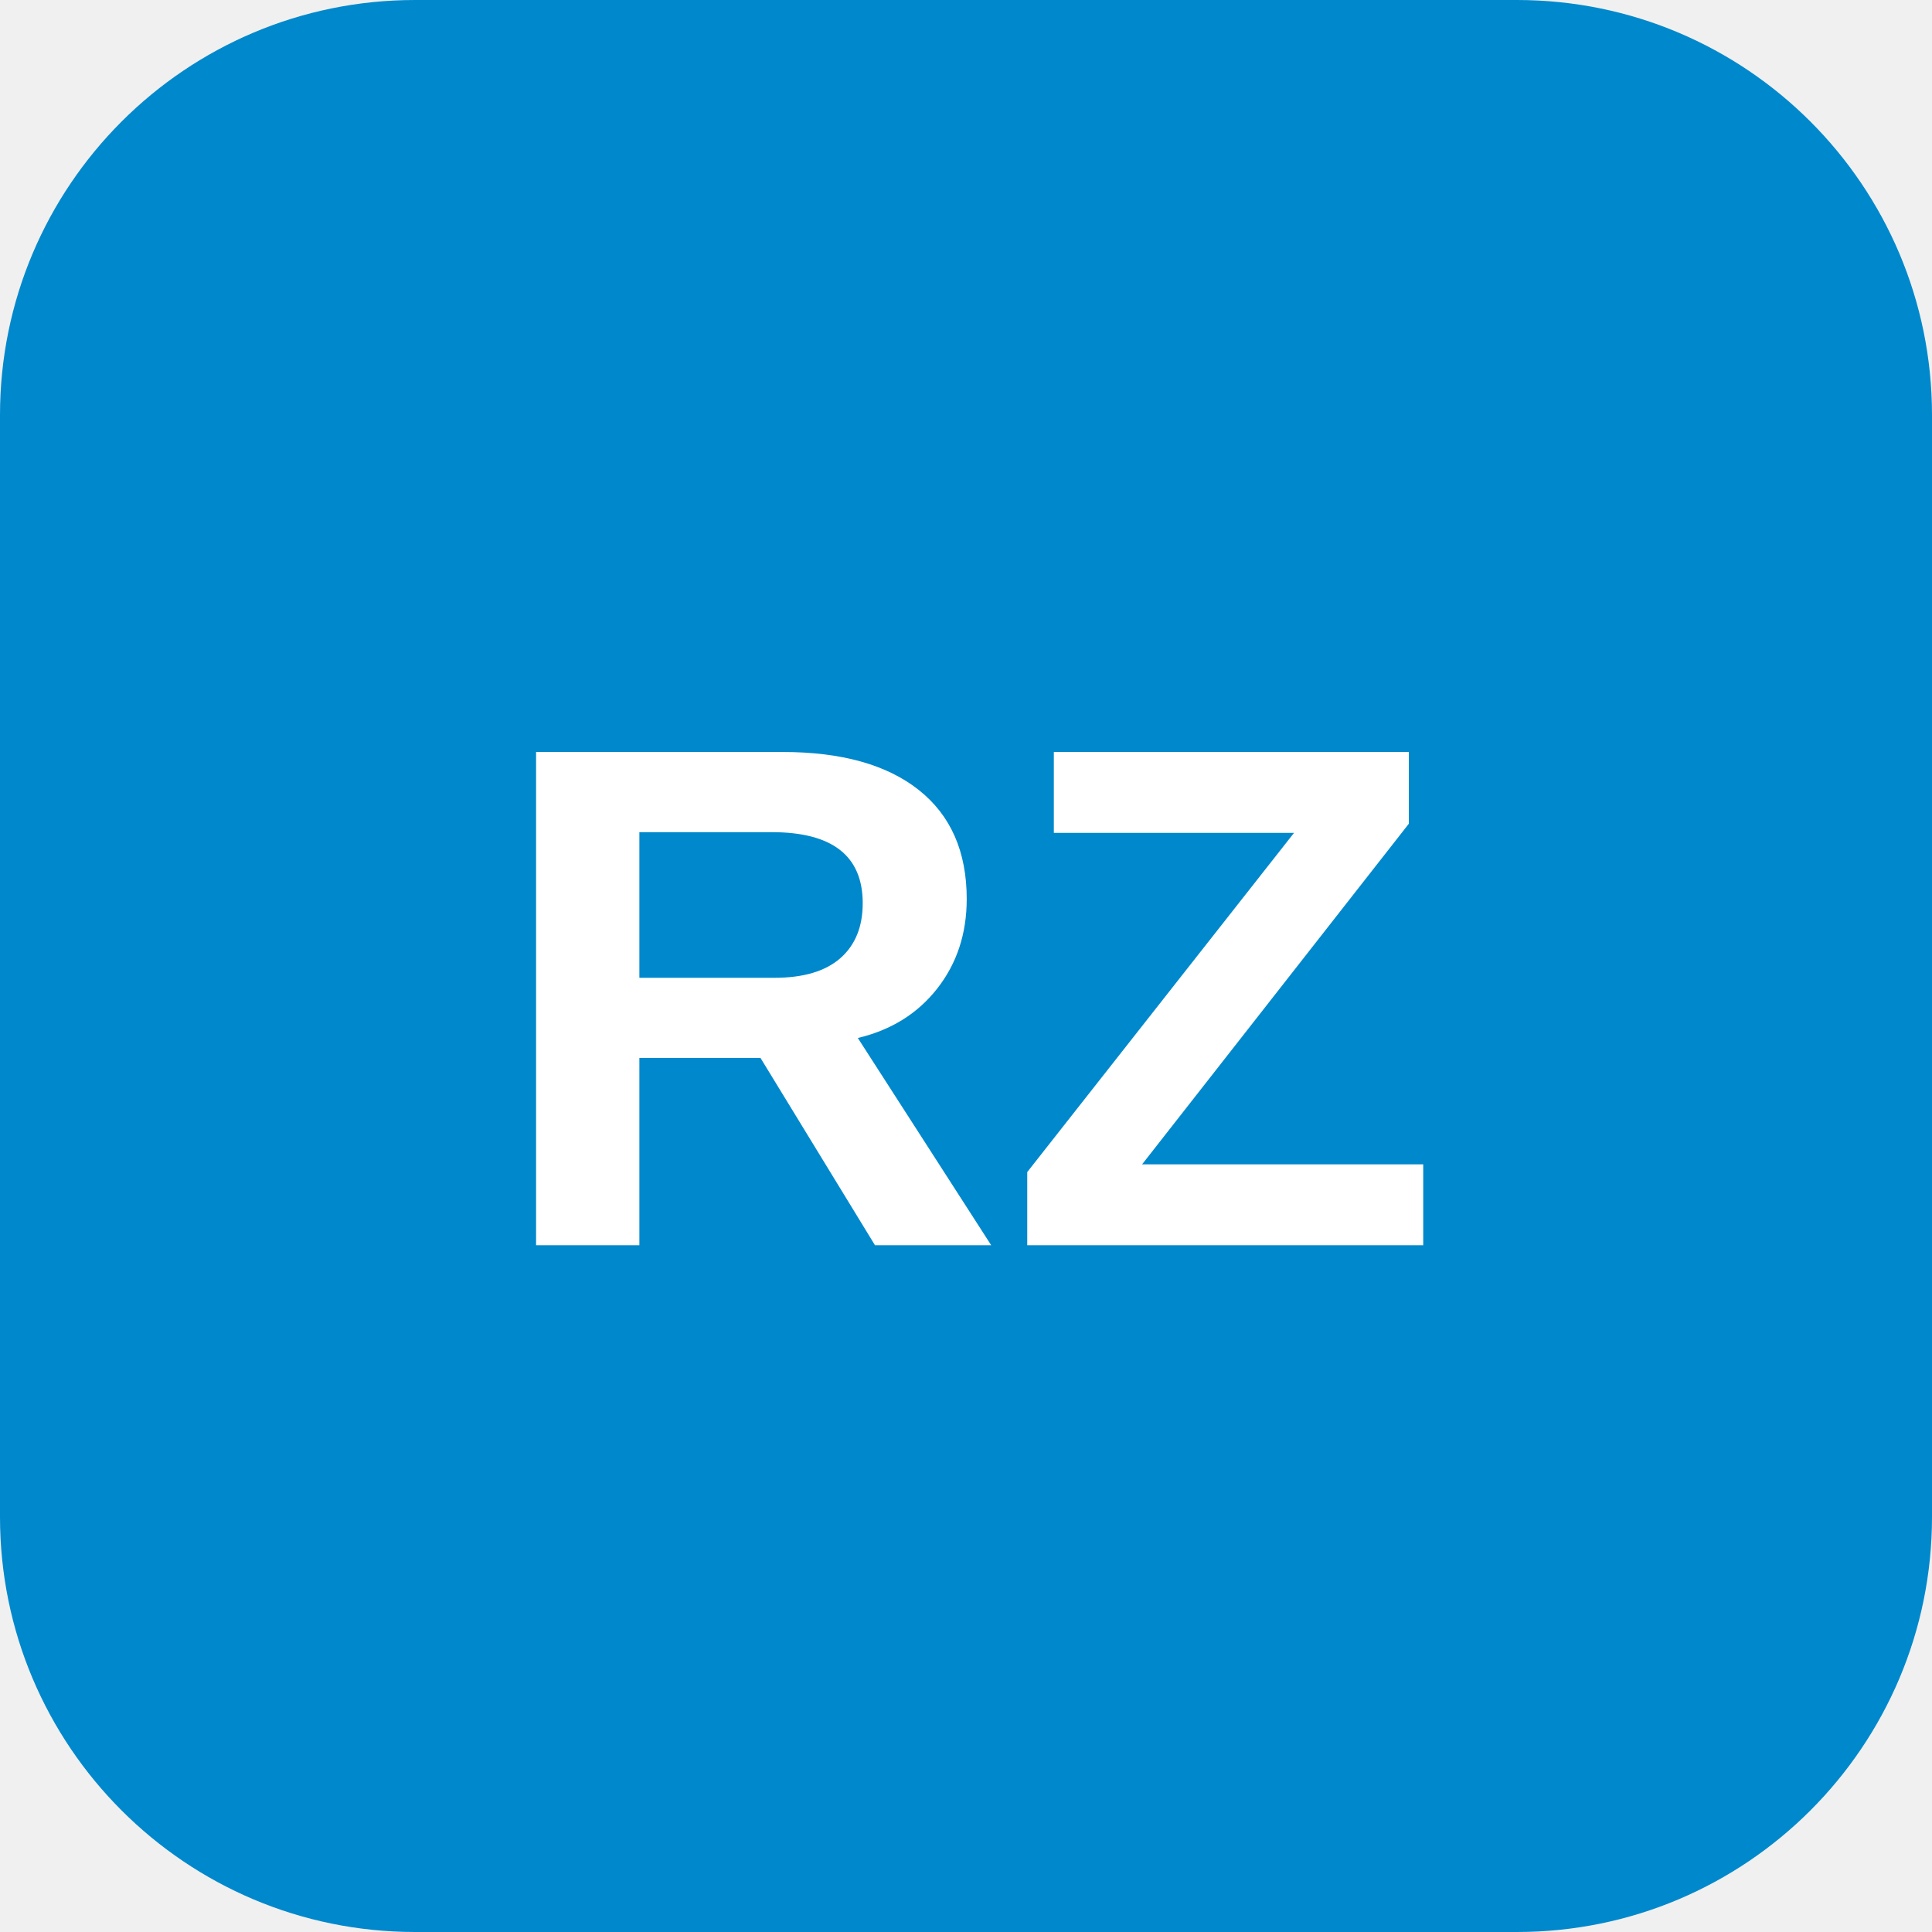
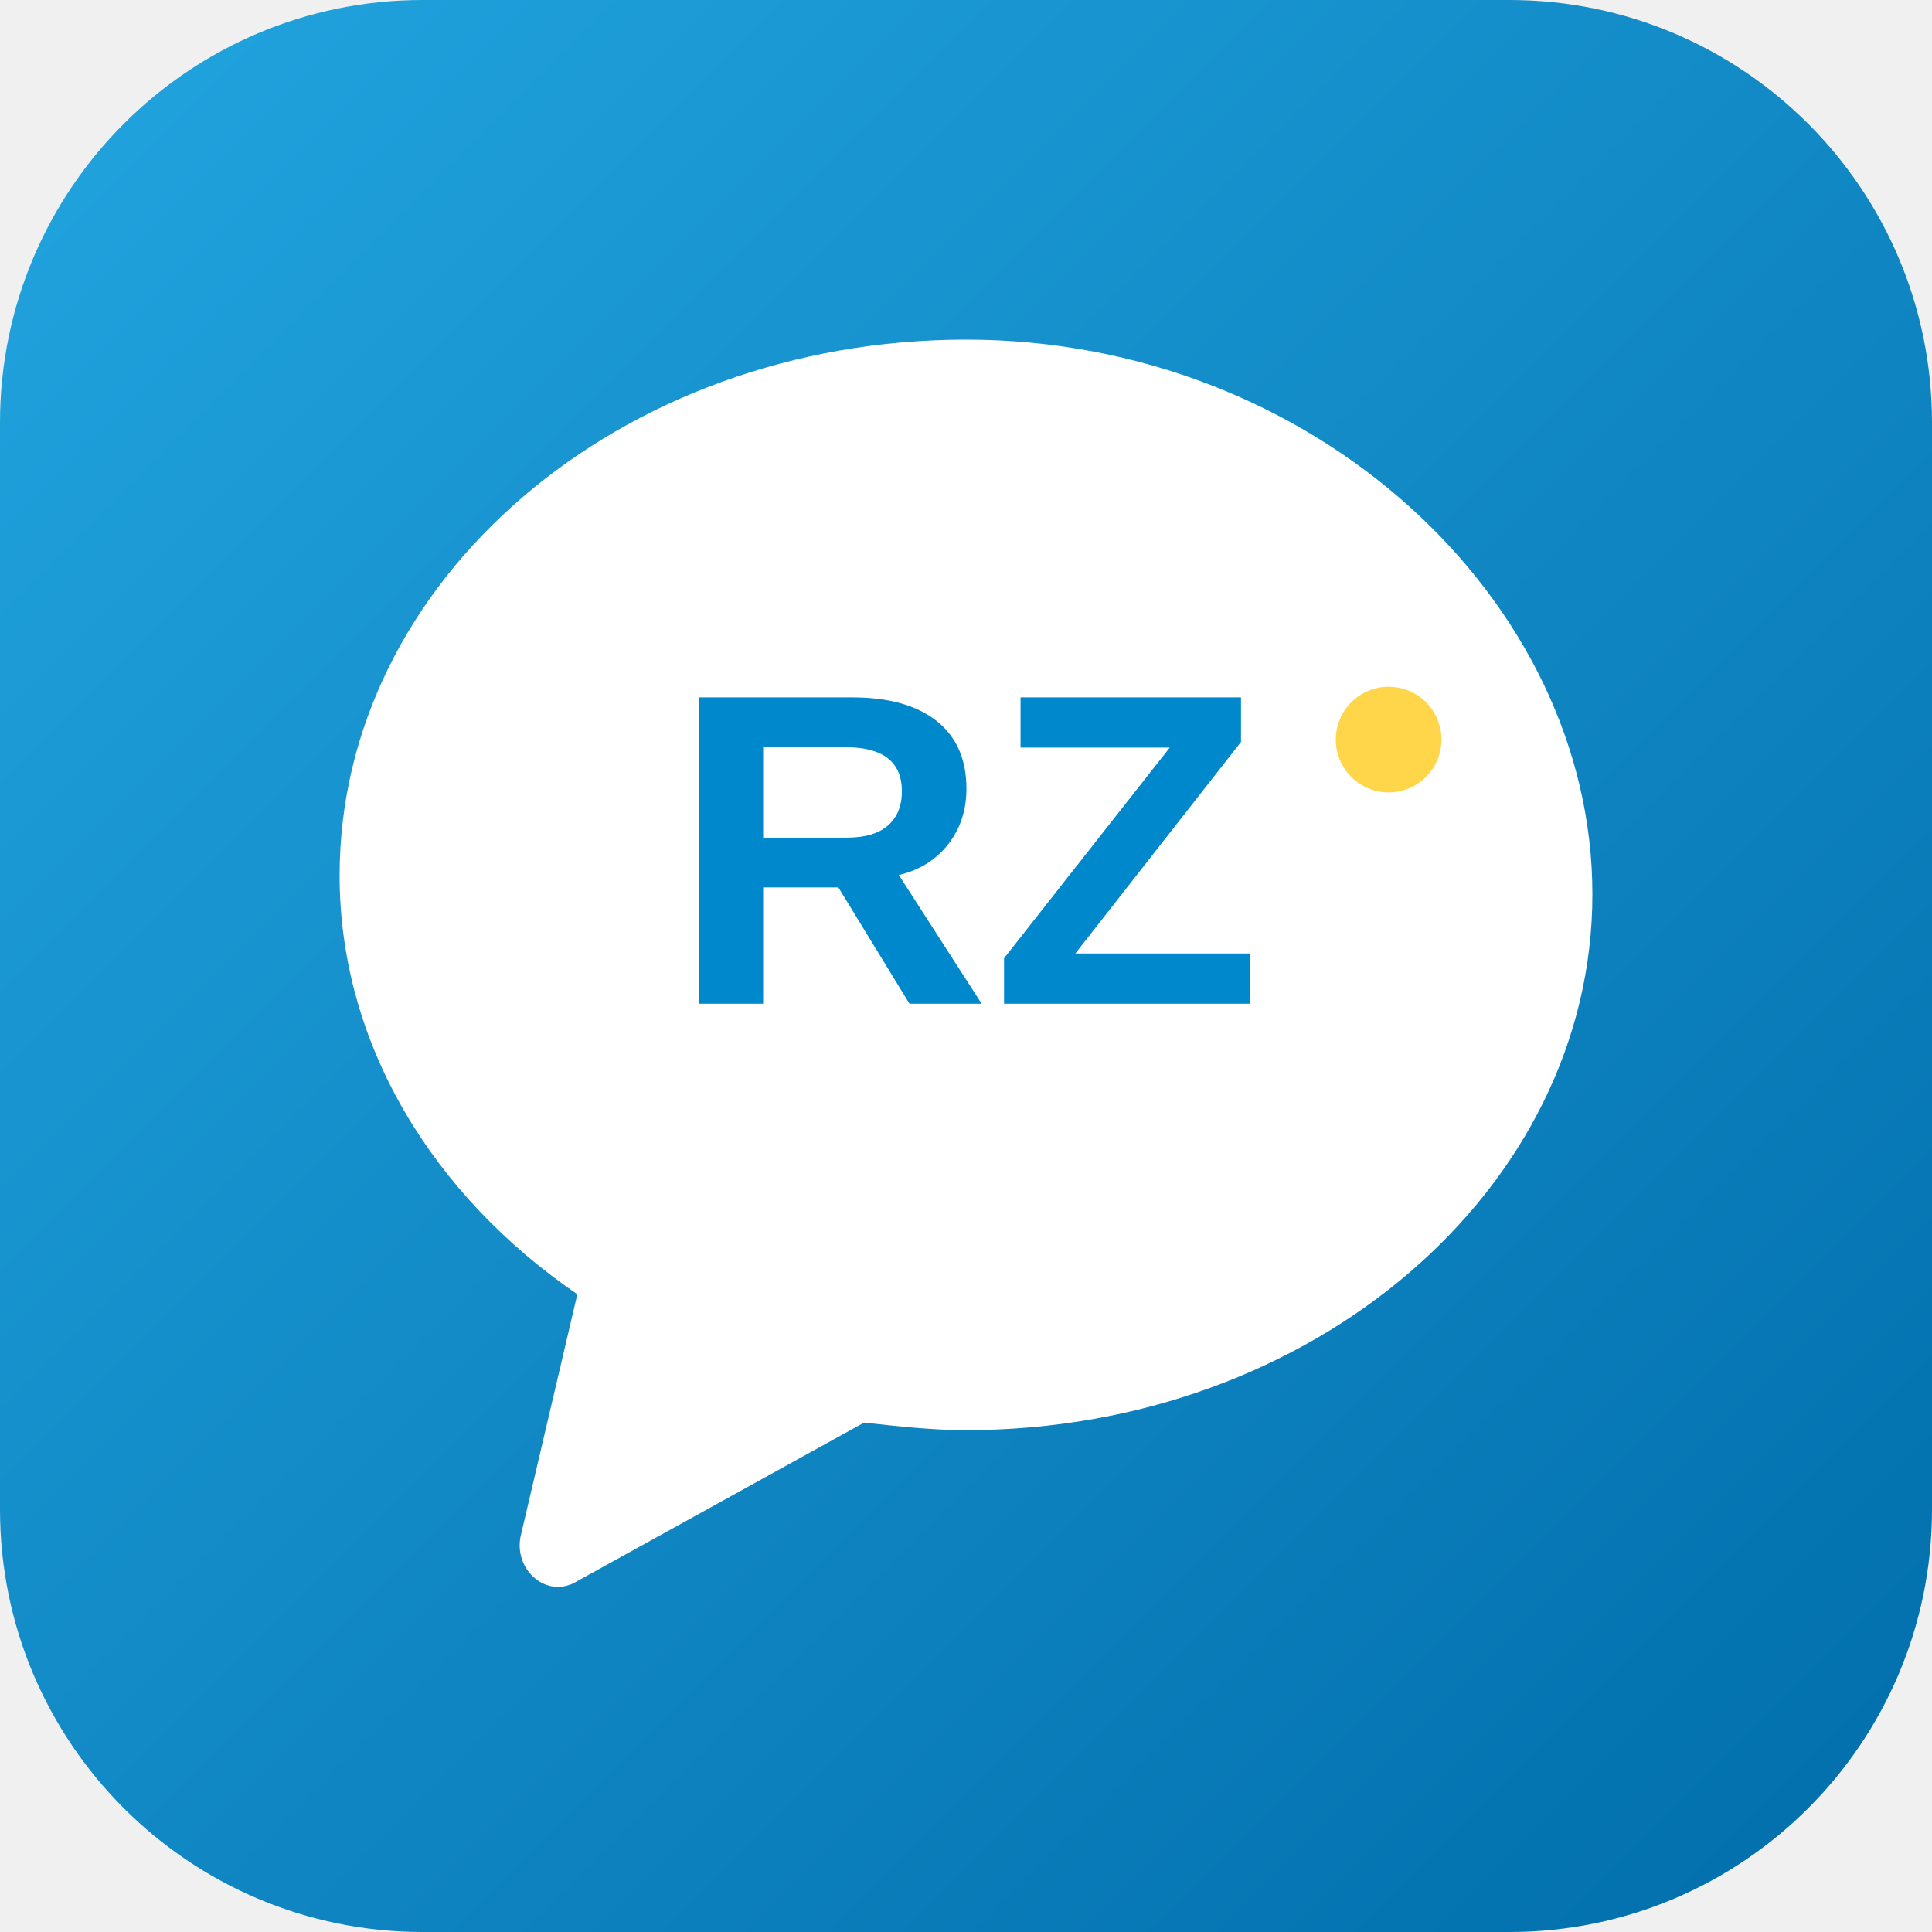
<svg xmlns="http://www.w3.org/2000/svg" width="512" height="512" viewBox="0 0 512 512">
-   <rect width="512" height="512" rx="110" fill="#0088cc" />
-   <text x="256" y="330" font-family="Arial, sans-serif" font-size="190" font-weight="bold" fill="#ffffff" text-anchor="middle">RZ</text>
+   <defs>
+     <linearGradient id="g" x1="0" y1="0" x2="1" y2="1">
+       <stop offset="0" stop-color="#22a5e0" />
+       <stop offset="1" stop-color="#006daa" />
+     </linearGradient>
+   </defs>
+   <rect width="512" height="512" rx="112" fill="url(#g)" />
+   <path d="M256 90c-92 0-166 64-166 142 0 45 25 85 63 111l-15 64c-2 9 7 17 15 12l76-42c9 1 18 2 27 2 92 0 166-64 166-142S348 90 256 90z" fill="#ffffff" />
+   <text x="256" y="266" font-family="Arial, Helvetica, sans-serif" font-size="118" font-weight="bold" fill="#0088cc" text-anchor="middle">RZ</text>
+   <circle cx="368" cy="196" r="14" fill="#ffd54a" />
</svg>
